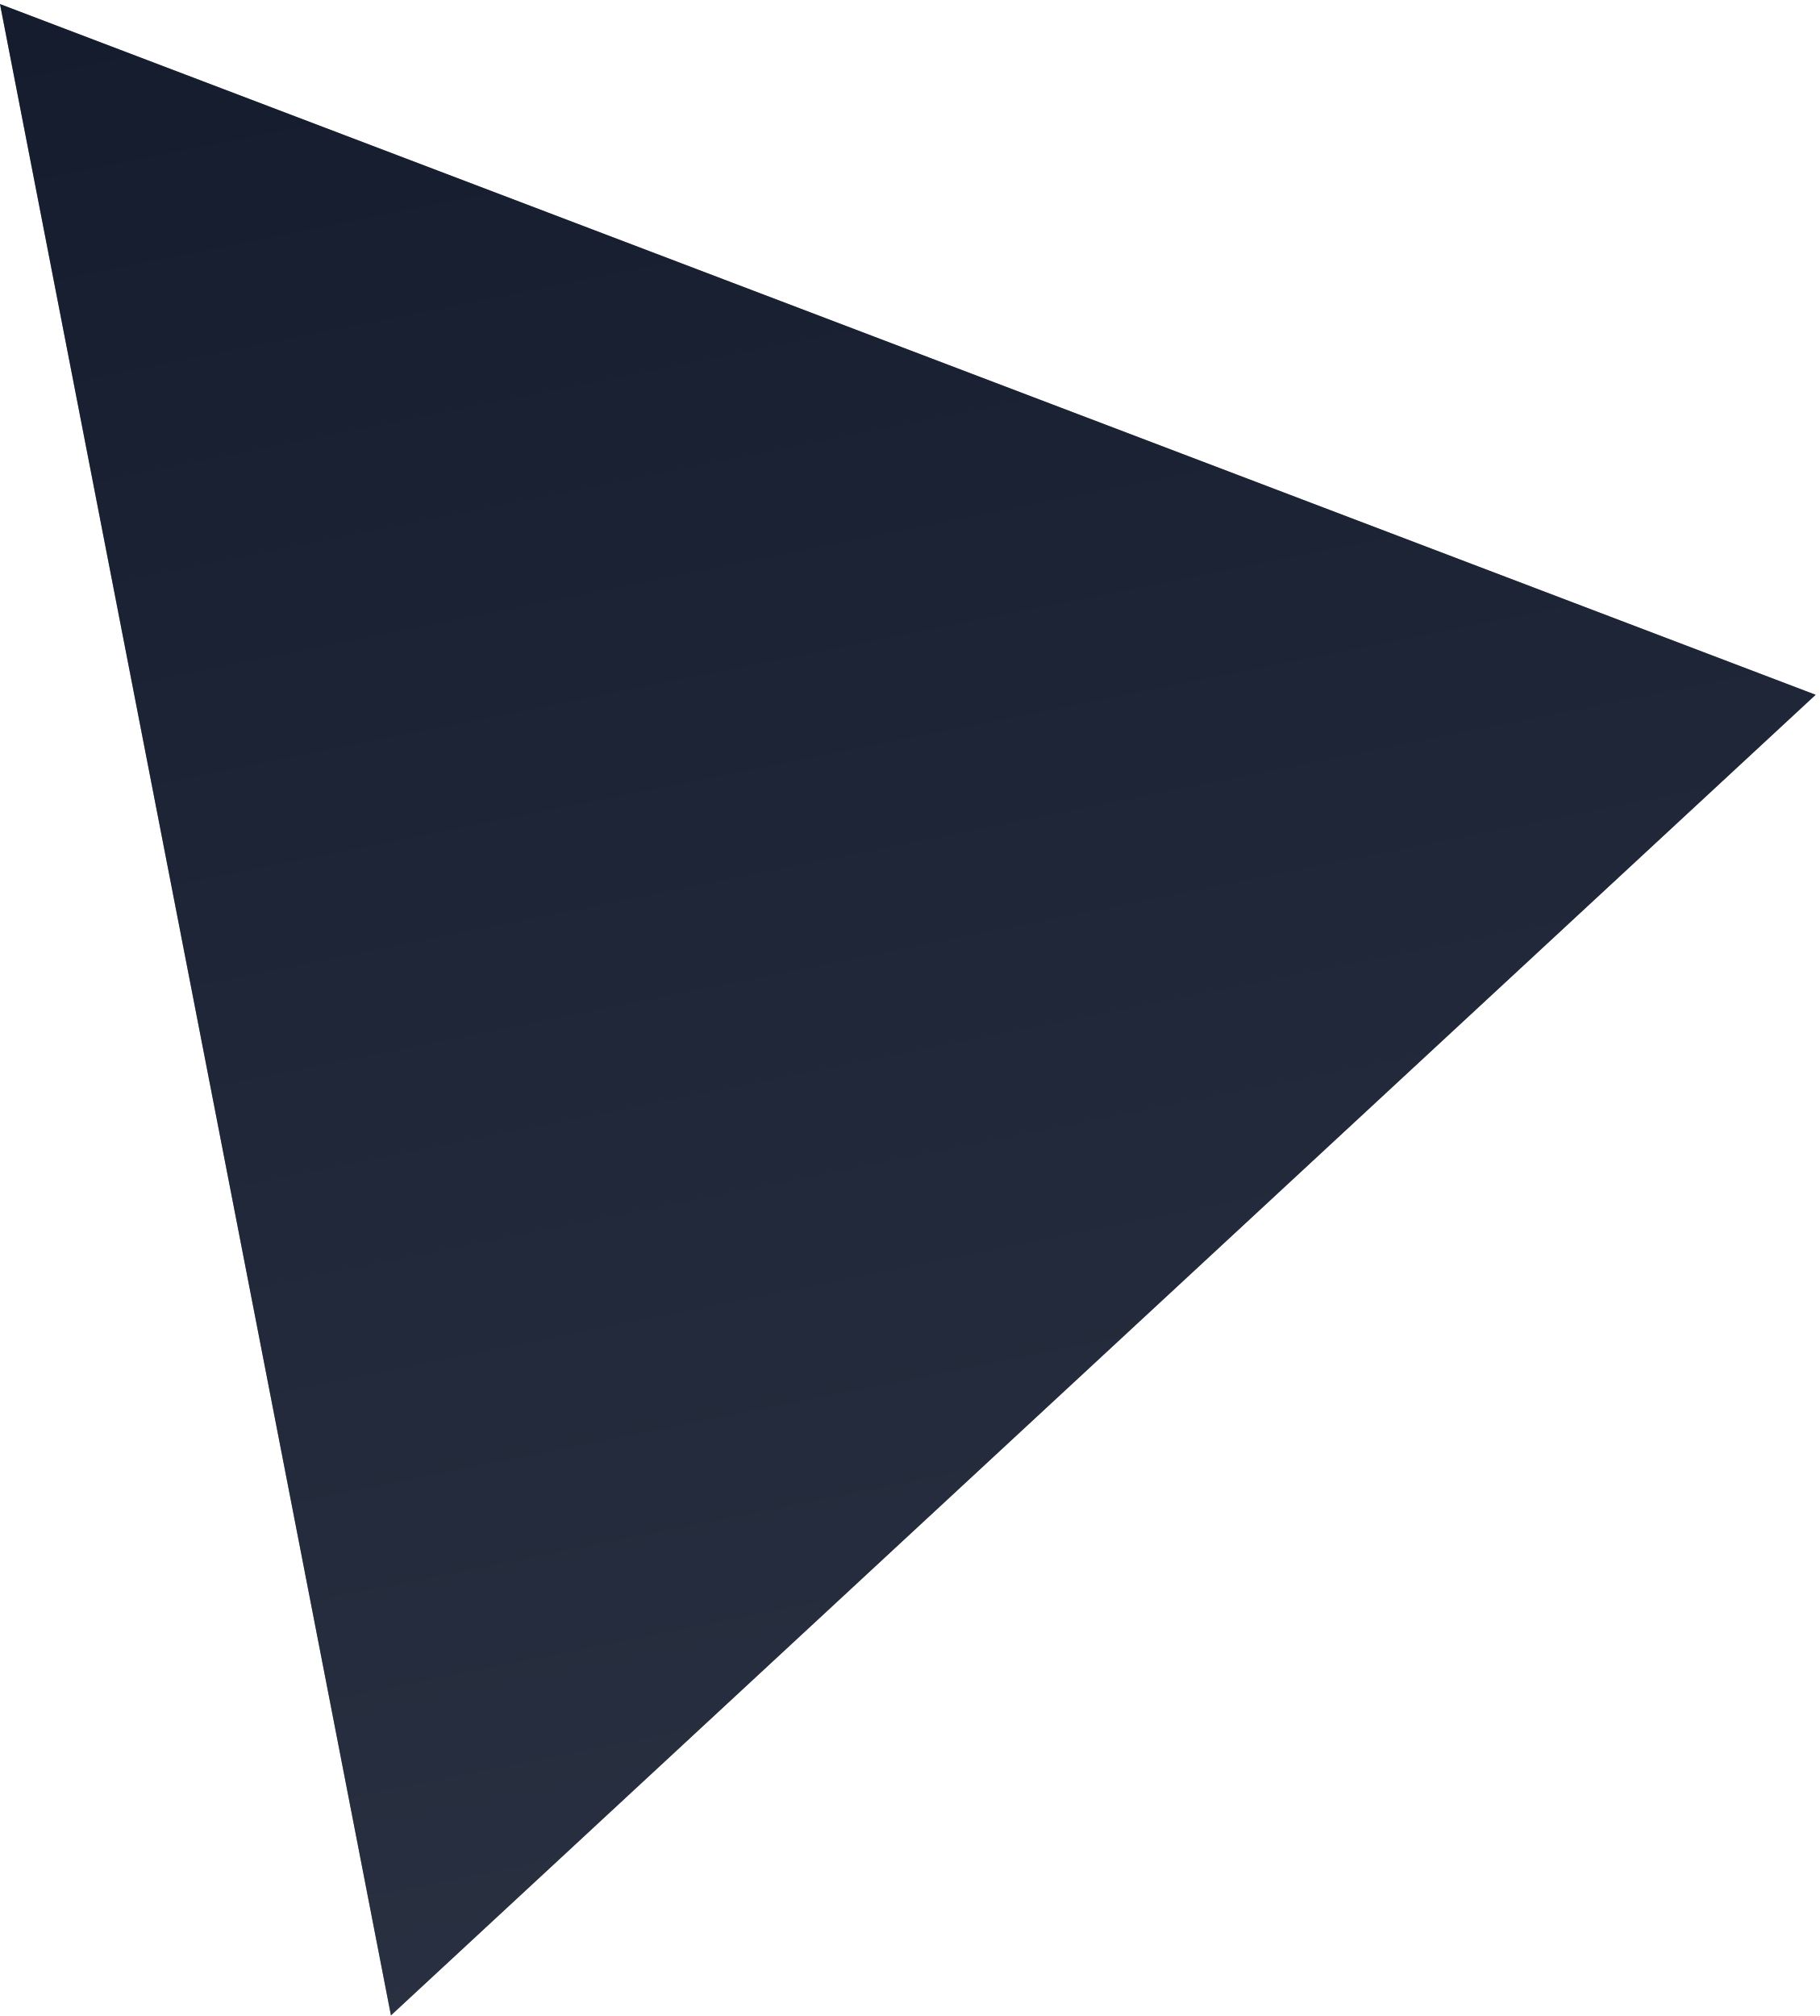
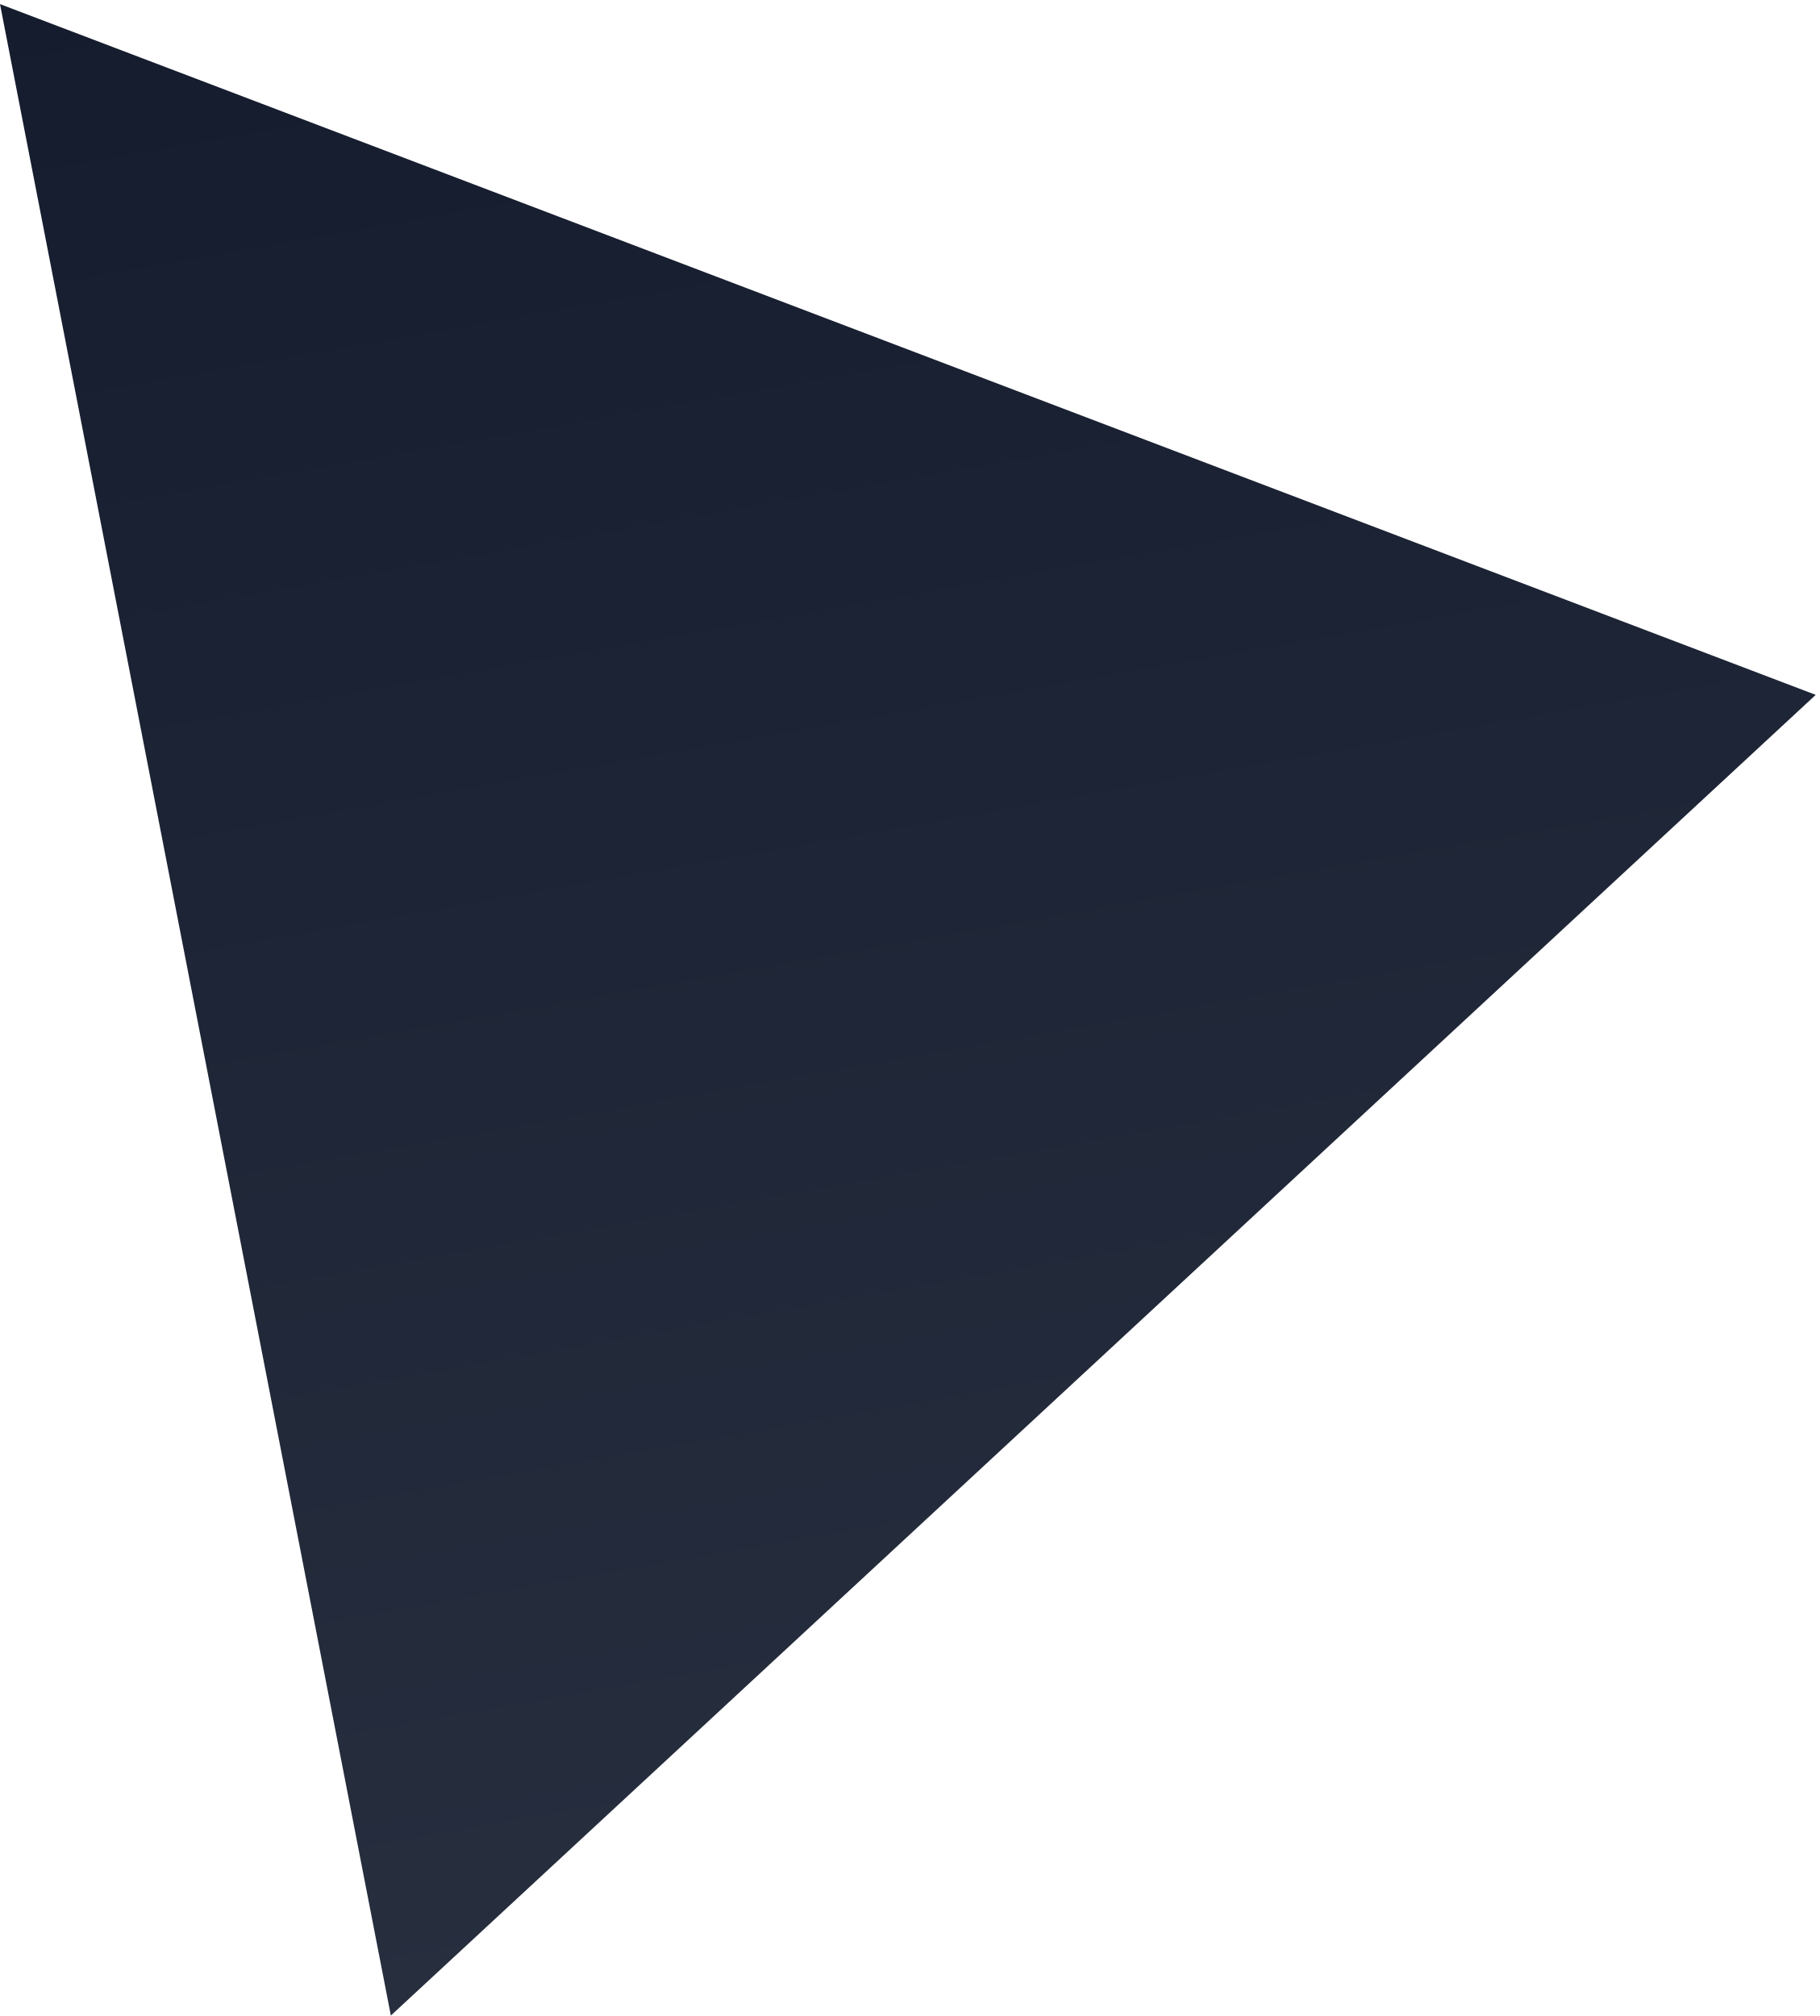
- <svg xmlns="http://www.w3.org/2000/svg" xmlns:xlink="http://www.w3.org/1999/xlink" width="398px" height="441px" viewBox="0 0 398 441" version="1.1">
-   <defs>
-     <linearGradient x1="1.7%" y1="48.3%" x2="98.3%" y2="48.3%" id="linearGradient-1">
-       <stop stop-color="#3D4352" offset="0%" />
-       <stop stop-color="#151C2E" offset="100%" />
-     </linearGradient>
-     <polygon id="path-2" points="281.971 1307.904 506.073 1668.958 57.869 1668.958" />
-   </defs>
-   <g id="Explorations-2" stroke="none" stroke-width="1" fill="none" fill-rule="evenodd">
-     <g id="Studio-variante" transform="translate(-62, -1302)">
-       <g id="Triangle-Copy" transform="translate(281.9706, 1488.431) scale(-1, 1) rotate(-79) translate(-281.9706, -1488.431) ">
-         <use fill="#151C2E" xlink:href="#path-2" />
-         <use fill-opacity="0.5" fill="url(#linearGradient-1)" xlink:href="#path-2" />
-       </g>
-     </g>
-   </g>
+ <svg xmlns="http://www.w3.org/2000/svg" version="1.1" id="Triangolo" x="0px" y="0px" viewBox="0 0 398 441" style="enable-background:new 0 0 398 441;" xml:space="preserve">
+   <style type="text/css">
+ 	.st0{fill:url(#path-2_1_);}
+ </style>
+   <linearGradient id="path-2_1_" gradientUnits="userSpaceOnUse" x1="257.501" y1="410.537" x2="179.683" y2="-30.791">
+     <stop offset="0" style="stop-color:#272E3E" />
+     <stop offset="1" style="stop-color:#151C2E" />
+   </linearGradient>
+   <polygon id="path-2" class="st0" points="397.2,152 0,0.9 85.5,440.9 " />
</svg>
